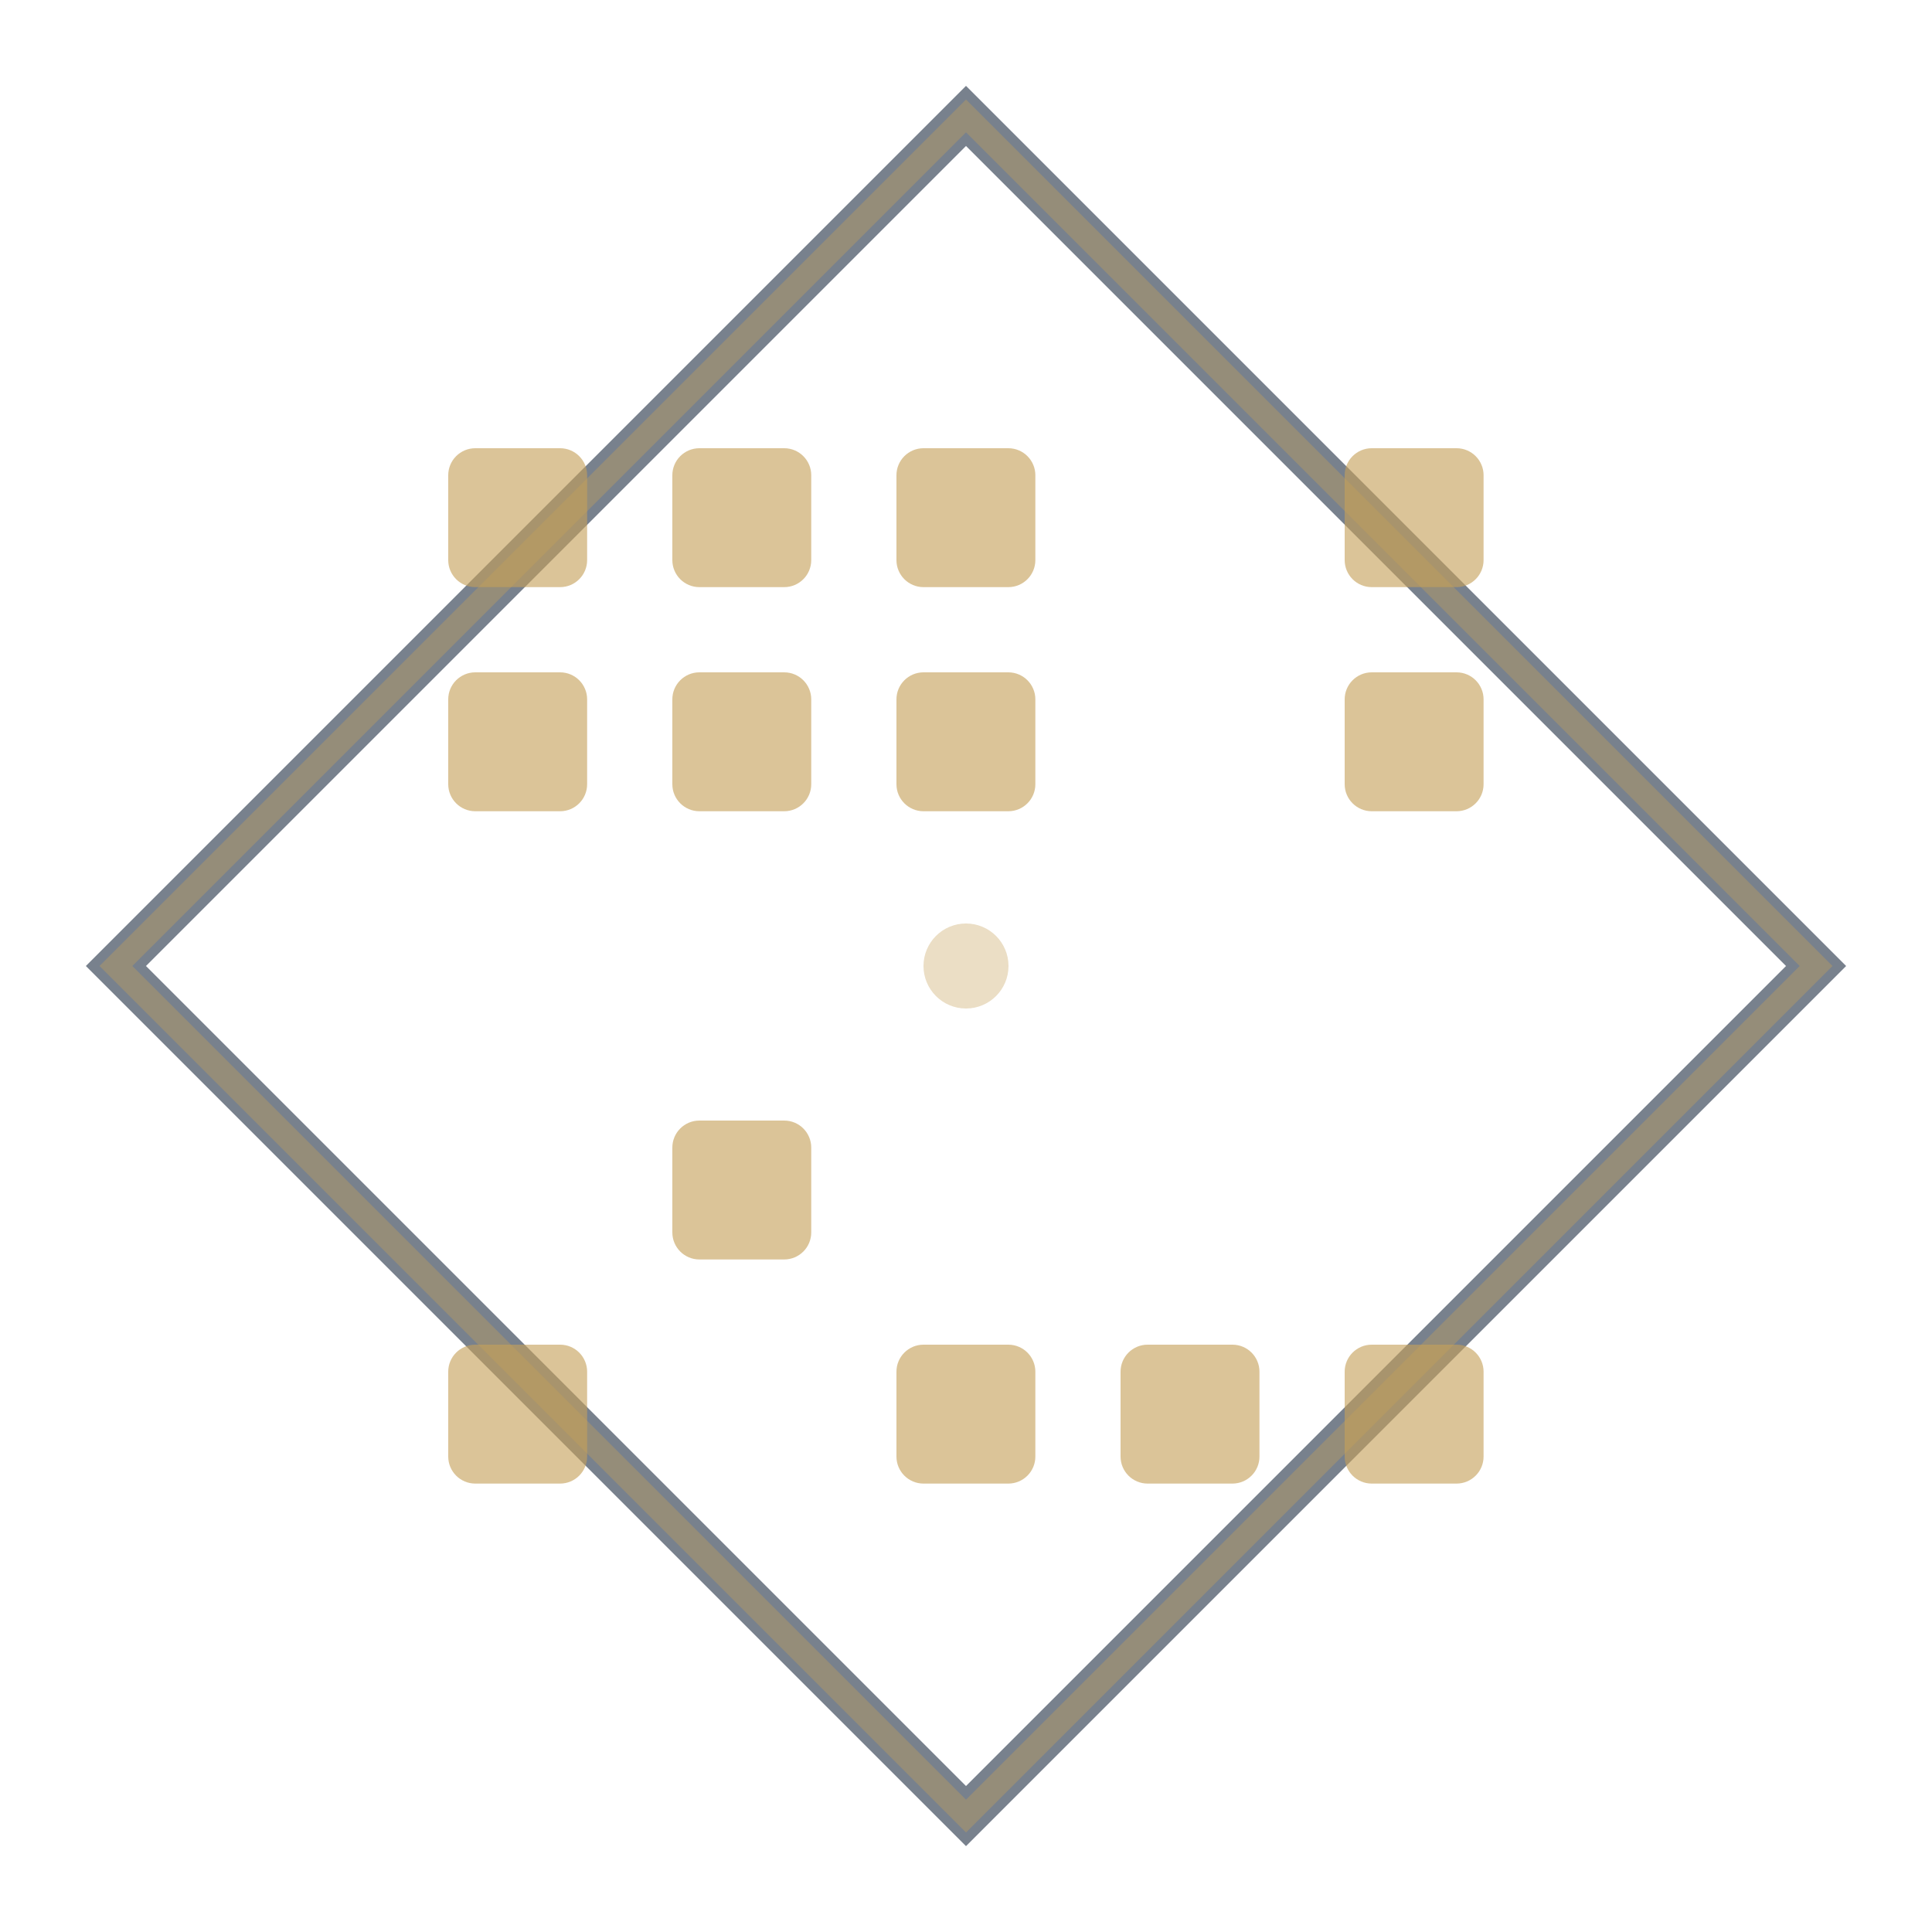
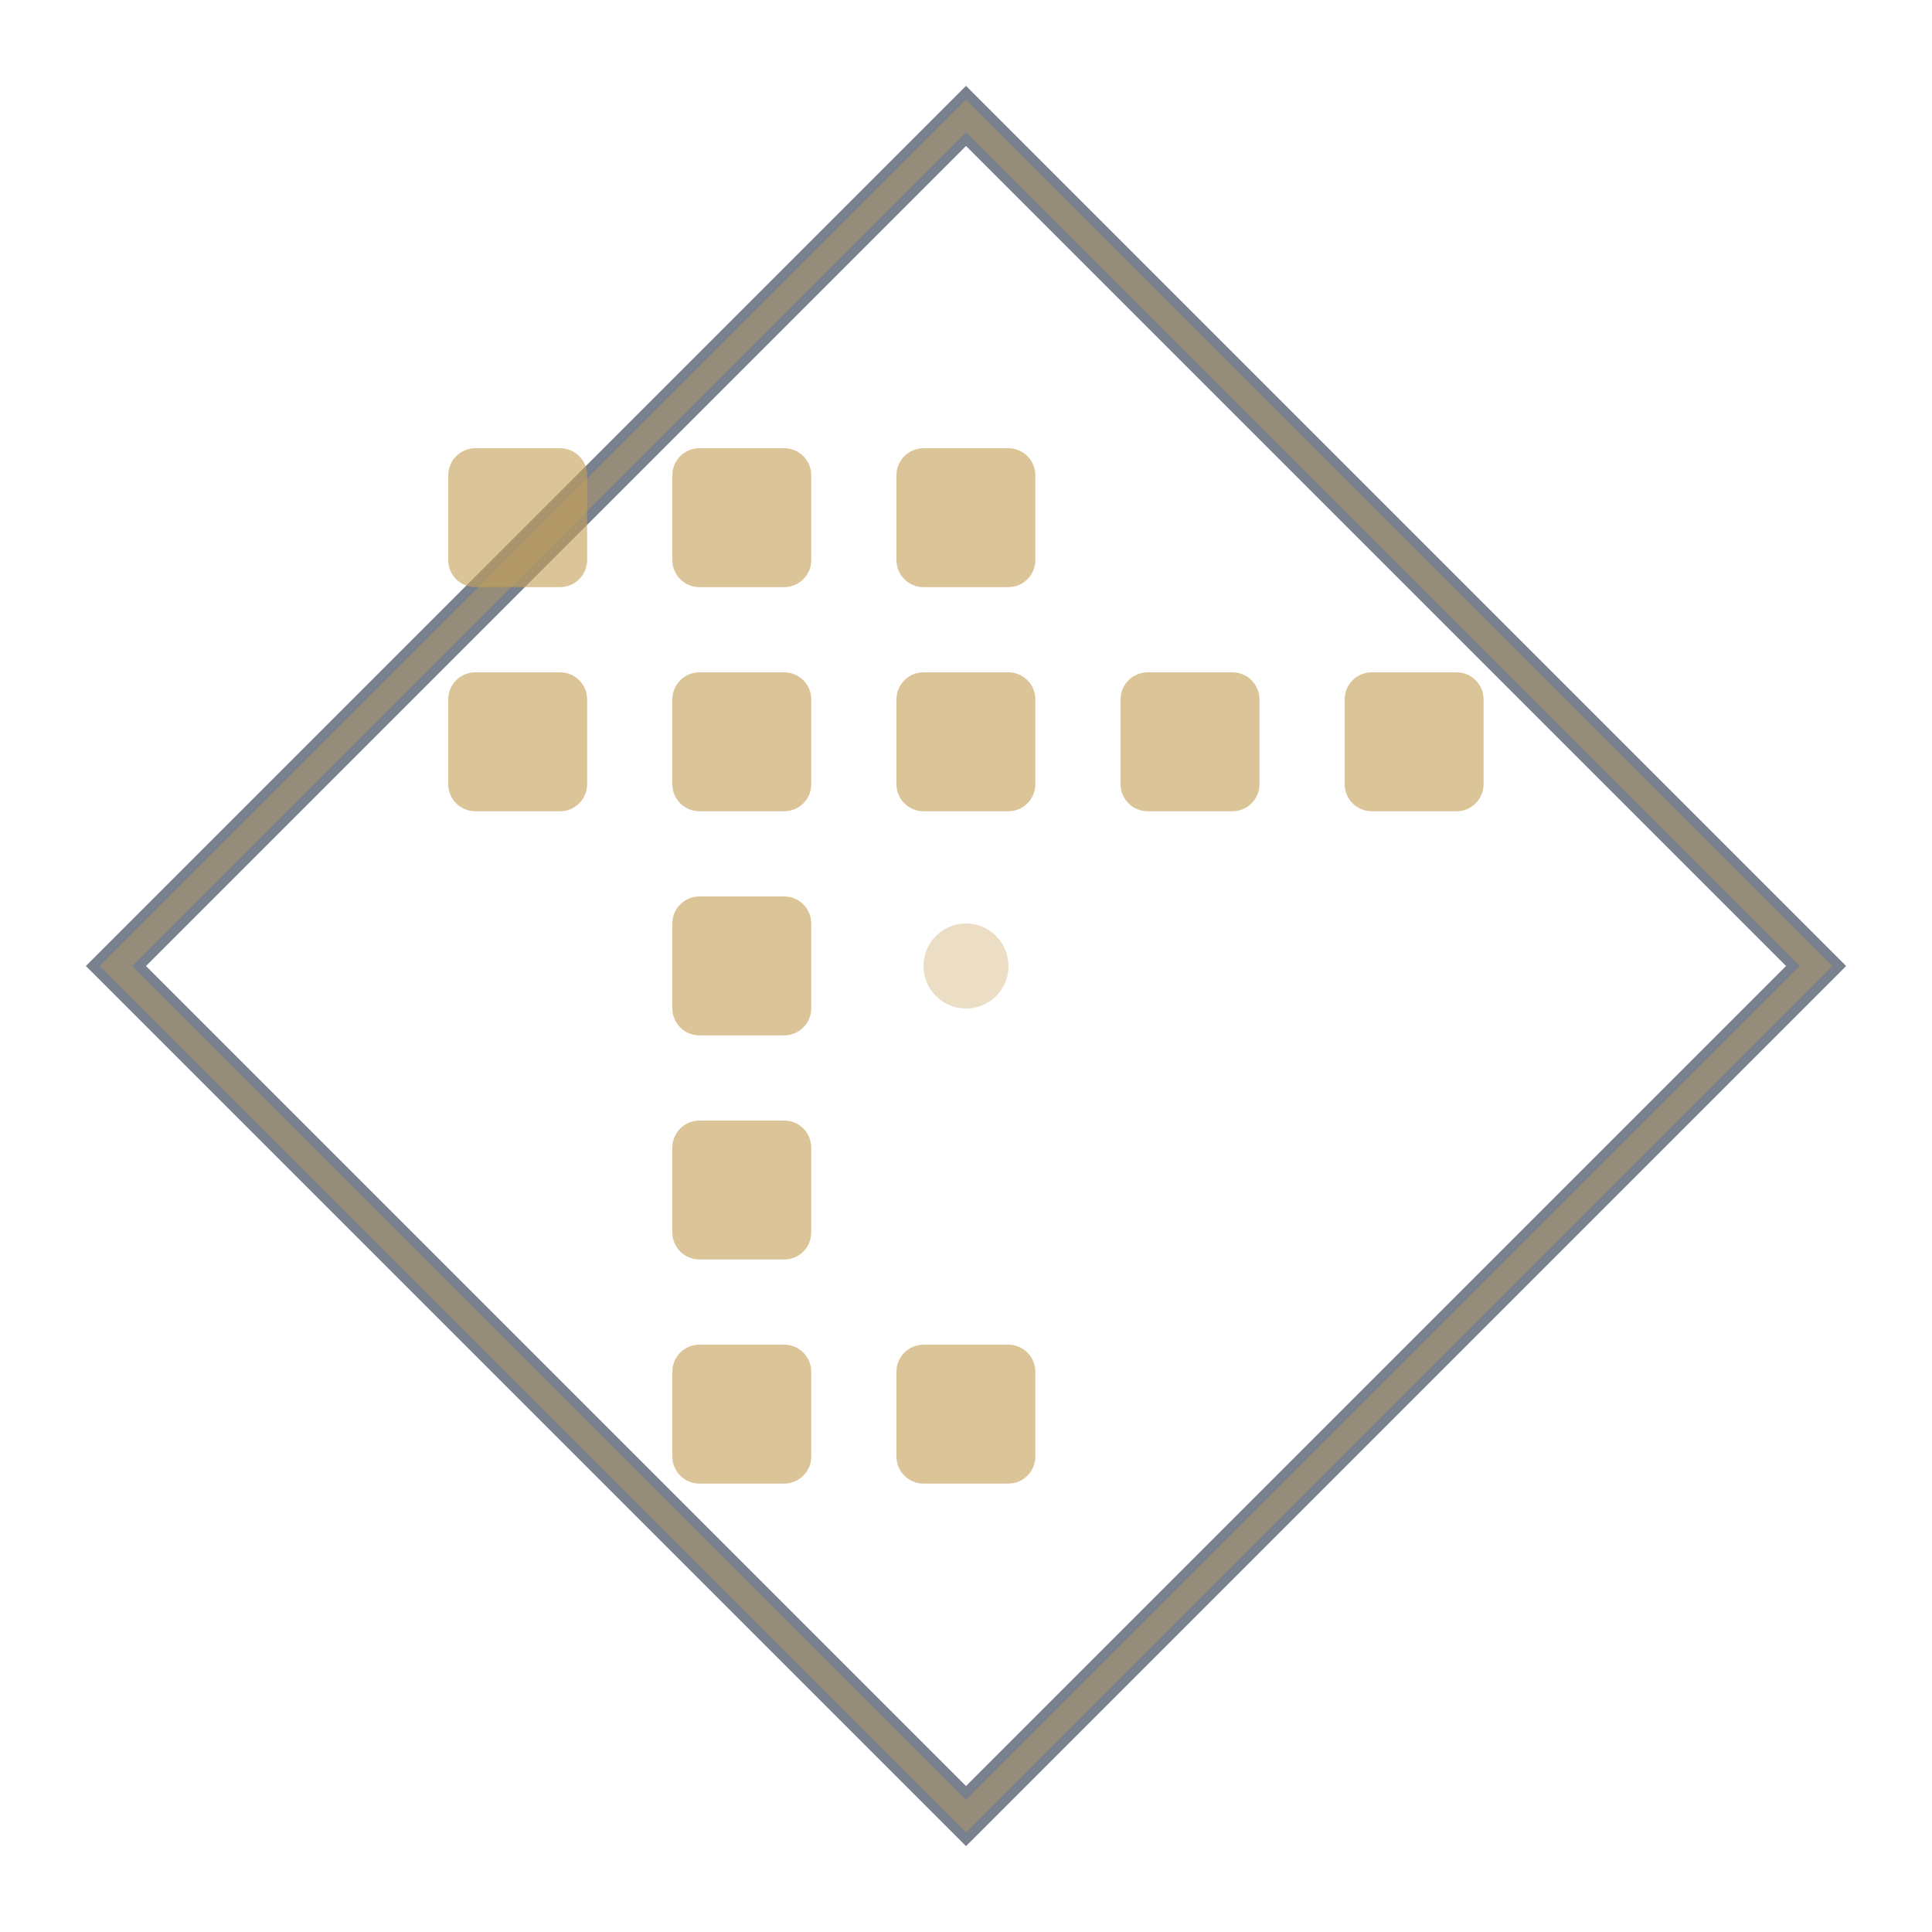
<svg xmlns="http://www.w3.org/2000/svg" width="36" height="36" viewBox="0 0 100 100">
  <g>
    <polygon points="50.0,6 94,50.0 50.0,94 6,50.0" fill="none" stroke="#0a192f" stroke-width="2.2" opacity="0.55" />
    <polygon points="50.0,6 94,50.0 50.0,94 6,50.0" fill="none" stroke="#c5a059" stroke-width="1.2" opacity="0.38" />
    <rect x="23.20" y="23.20" width="7.19" height="7.19" rx="1.4" fill="#c5a059" opacity="0.62" />
    <rect x="34.80" y="23.20" width="7.19" height="7.19" rx="1.4" fill="#c5a059" opacity="0.62" />
    <rect x="46.40" y="23.20" width="7.19" height="7.19" rx="1.4" fill="#c5a059" opacity="0.62" />
-     <rect x="69.60" y="23.20" width="7.19" height="7.19" rx="1.4" fill="#c5a059" opacity="0.62" />
    <rect x="23.20" y="34.80" width="7.19" height="7.19" rx="1.4" fill="#c5a059" opacity="0.62" />
    <rect x="34.80" y="34.80" width="7.19" height="7.19" rx="1.4" fill="#c5a059" opacity="0.62" />
    <rect x="46.40" y="34.80" width="7.19" height="7.19" rx="1.4" fill="#c5a059" opacity="0.62" />
+     <rect x="58.00" y="34.80" width="7.19" height="7.19" rx="1.4" fill="#c5a059" opacity="0.62" />
    <rect x="69.60" y="34.80" width="7.19" height="7.19" rx="1.4" fill="#c5a059" opacity="0.62" />
+     <rect x="34.80" y="46.40" width="7.19" height="7.19" rx="1.4" fill="#c5a059" opacity="0.62" />
    <rect x="34.80" y="58.00" width="7.19" height="7.19" rx="1.4" fill="#c5a059" opacity="0.62" />
-     <rect x="23.20" y="69.60" width="7.19" height="7.19" rx="1.4" fill="#c5a059" opacity="0.62" />
+     <rect x="34.80" y="69.60" width="7.19" height="7.19" rx="1.4" fill="#c5a059" opacity="0.62" />
    <rect x="46.40" y="69.60" width="7.19" height="7.19" rx="1.4" fill="#c5a059" opacity="0.62" />
-     <rect x="58.00" y="69.60" width="7.19" height="7.19" rx="1.4" fill="#c5a059" opacity="0.62" />
-     <rect x="69.60" y="69.60" width="7.19" height="7.19" rx="1.4" fill="#c5a059" opacity="0.62" />
    <circle cx="50.0" cy="50.0" r="2.2" fill="#c5a059" opacity="0.35" />
  </g>
</svg>
